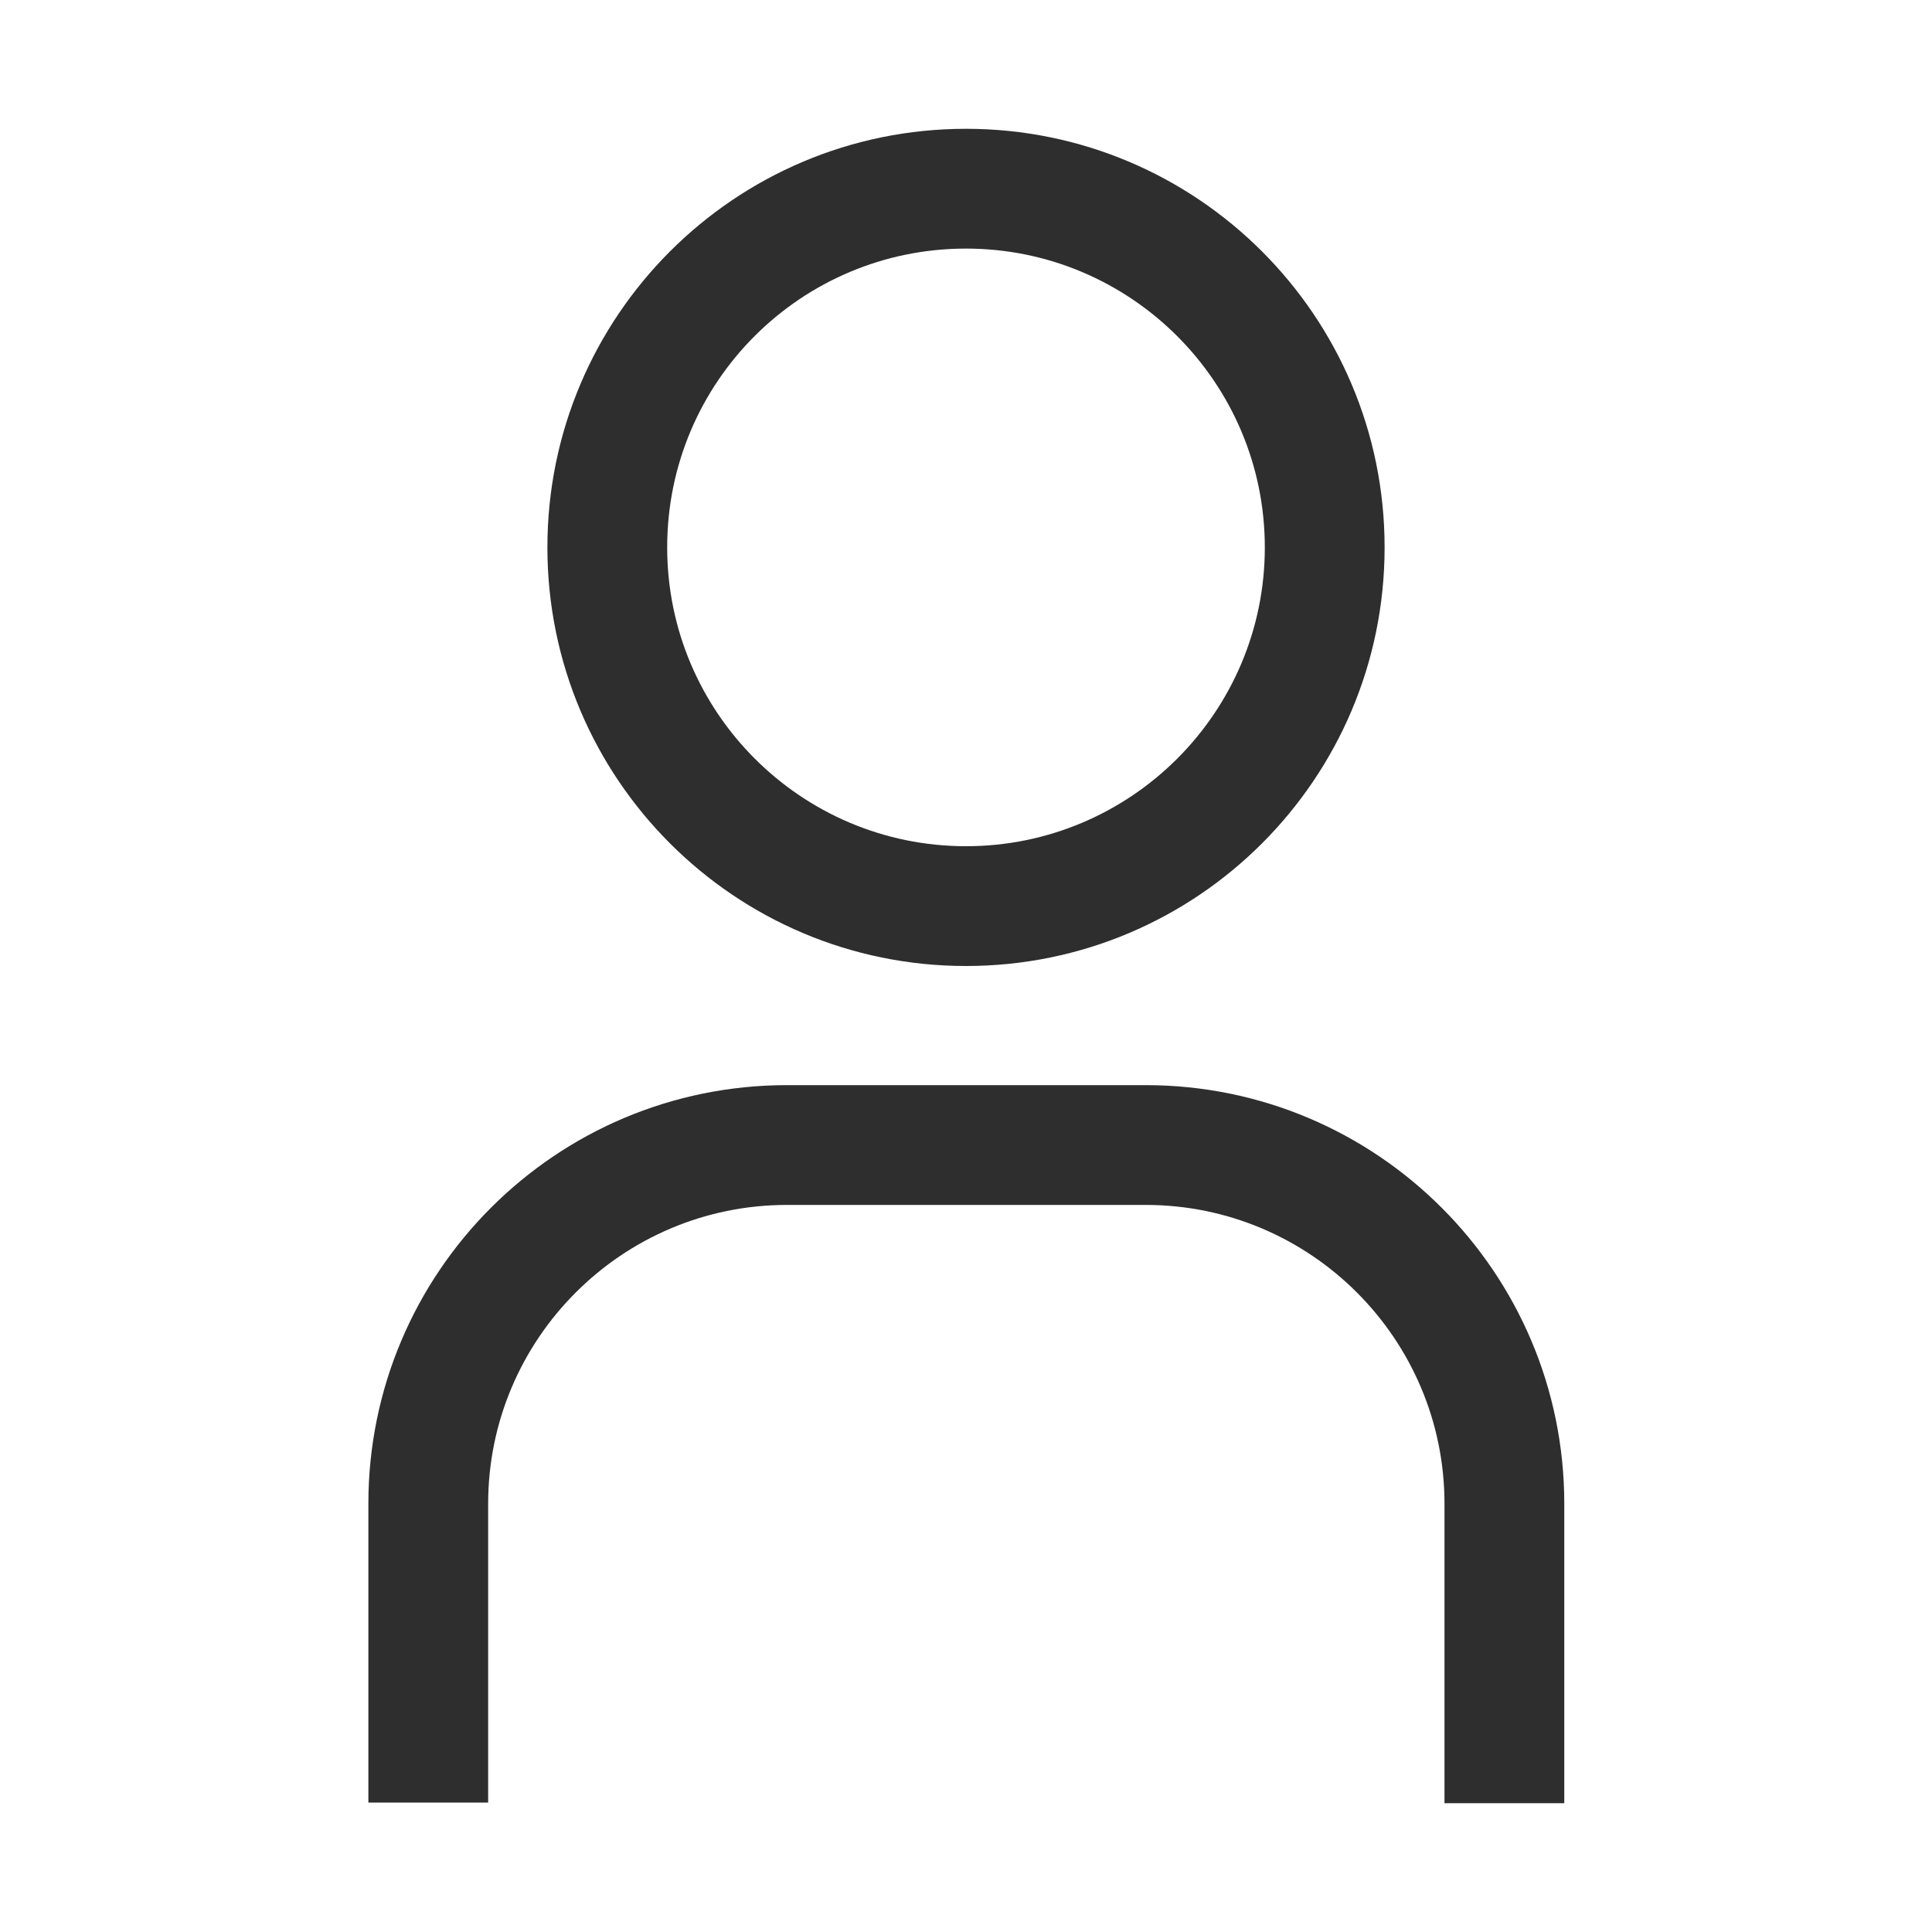
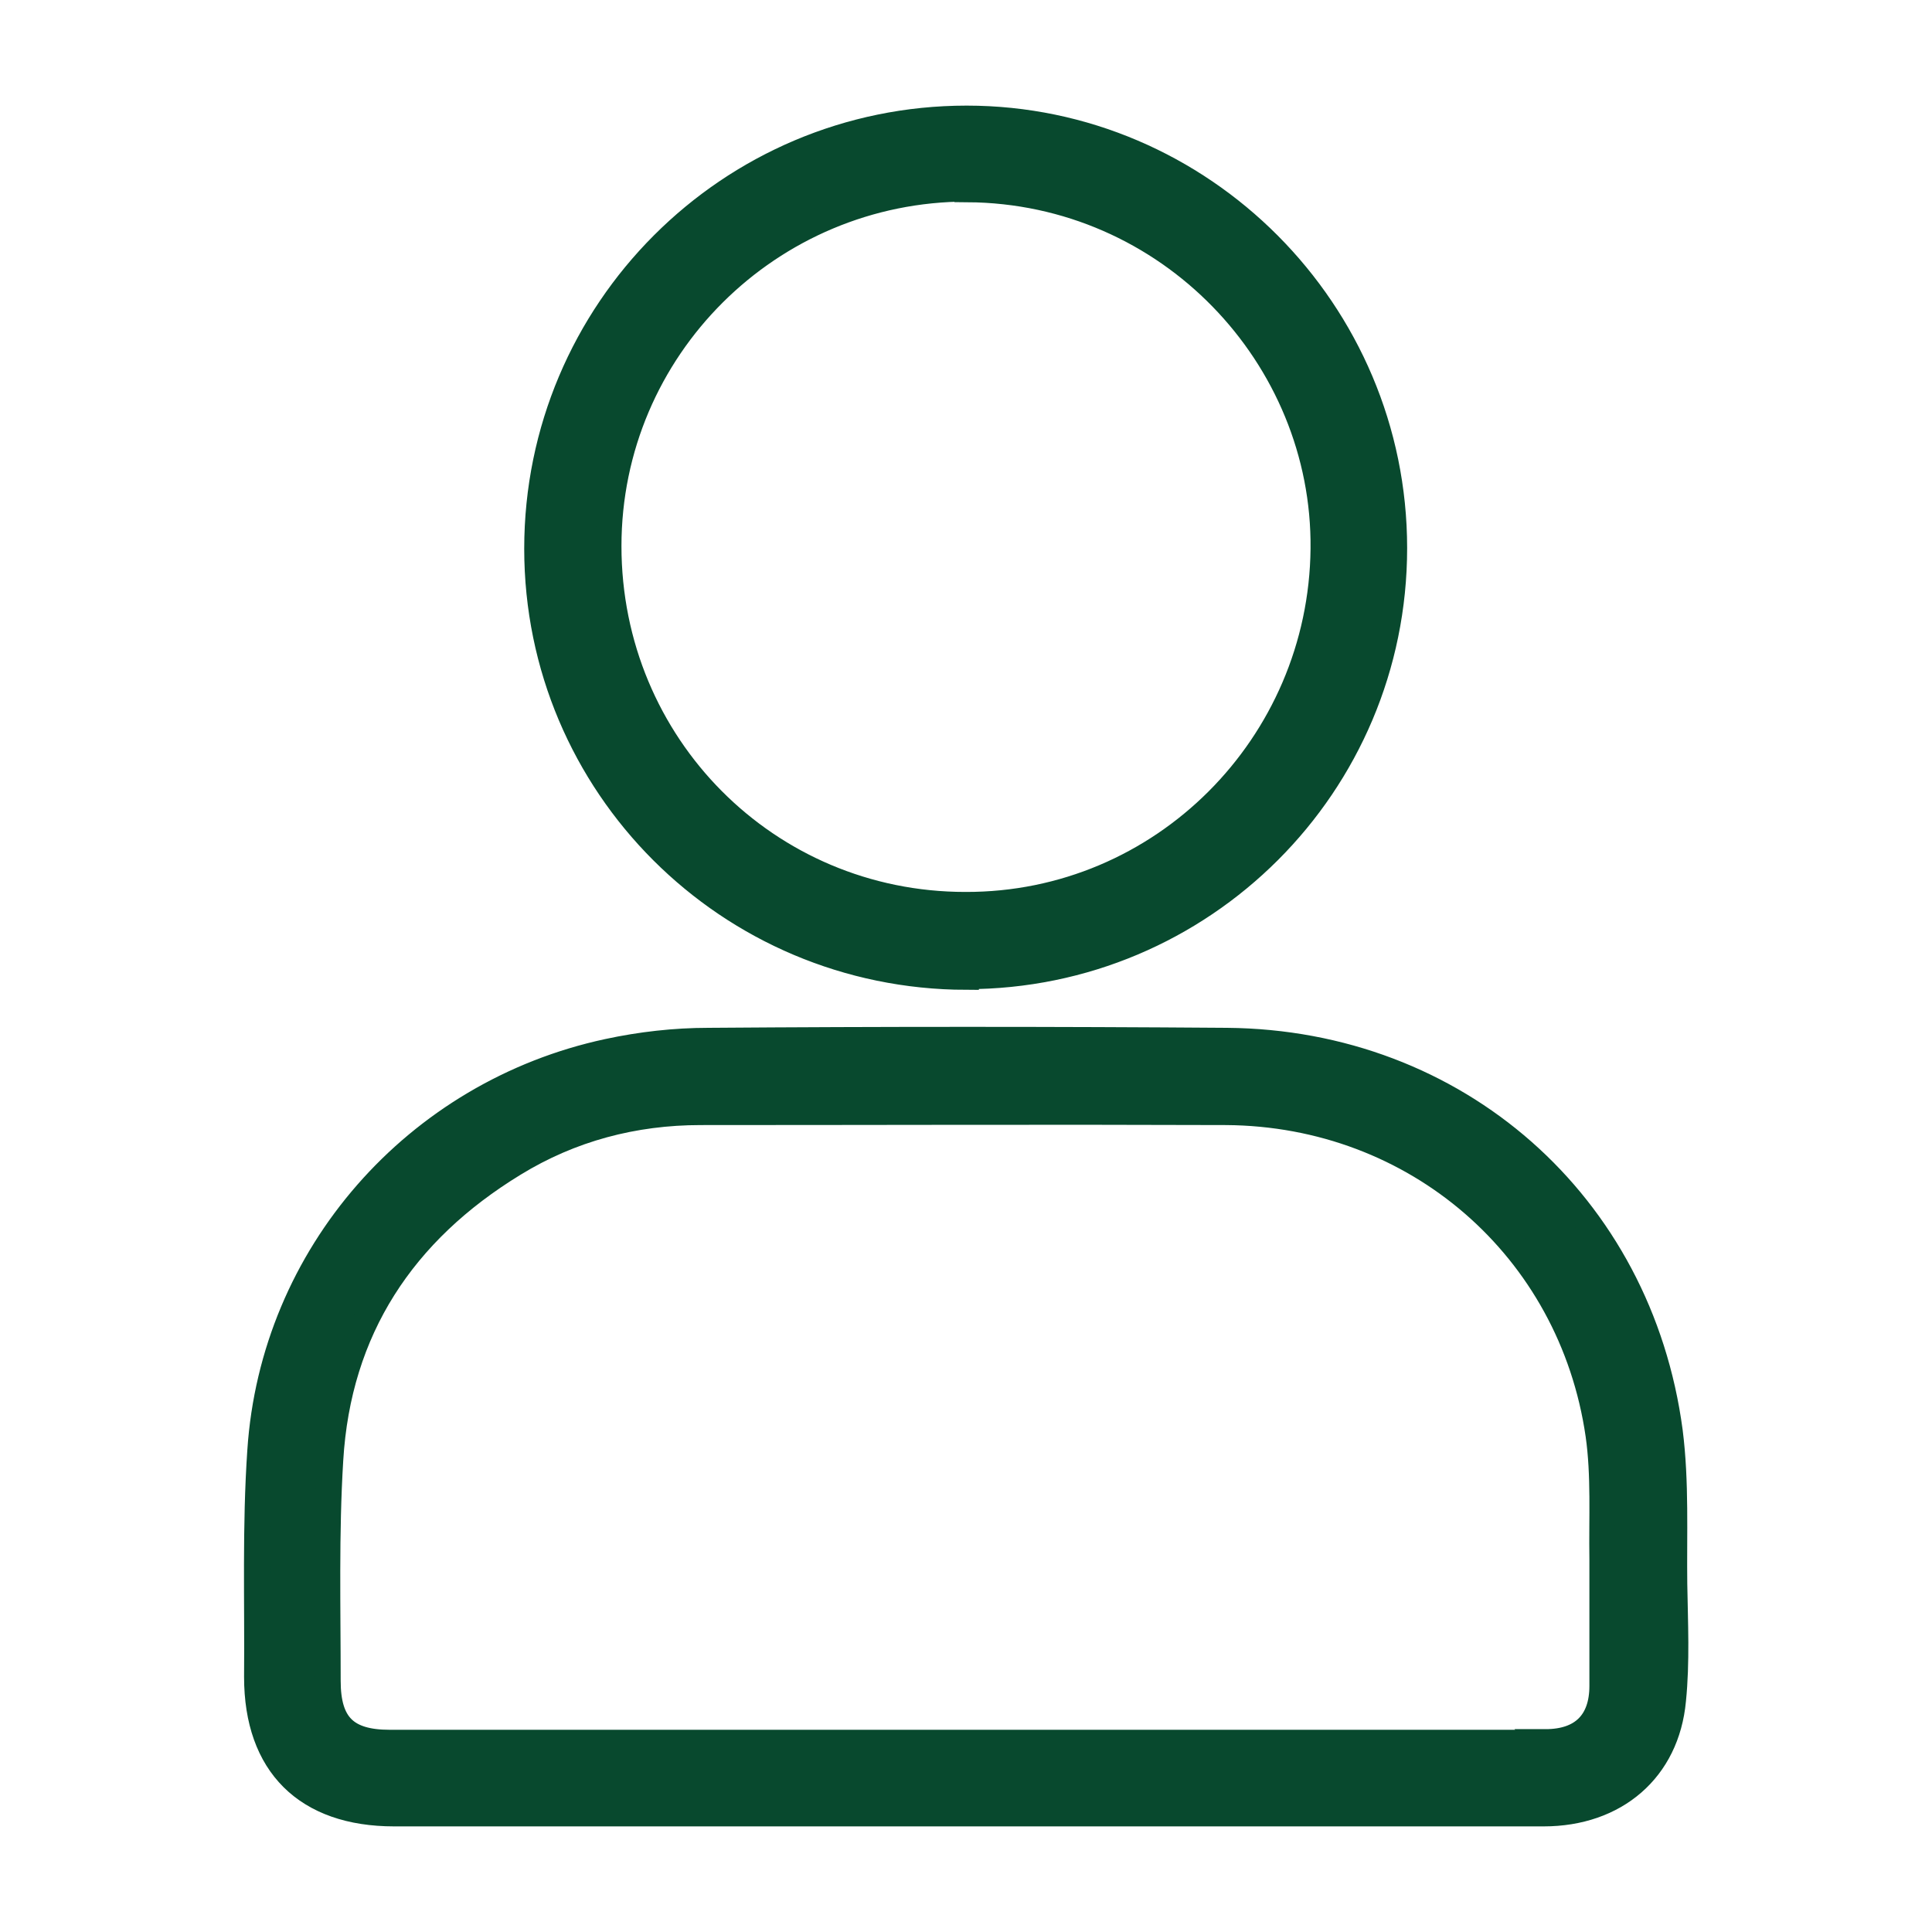
<svg xmlns="http://www.w3.org/2000/svg" id="Calque_1" data-name="Calque 1" viewBox="0 0 30 30">
  <defs>
    <style>
      .cls-1 {
-         fill: #2e2e2e;
-         stroke-width: 0px;
+         fill: #08492E;
+         stroke: #08492E;
+         stroke-miterlimit: 10;
+         stroke-width: .4px;
      }
    </style>
  </defs>
-   <path id="Tracé_3" data-name="Tracé 3" class="cls-1" d="m15,3.86c2.56,0,4.64,2.08,4.64,4.64,0,2.56-2.08,4.64-4.64,4.64-2.56,0-4.64-2.08-4.64-4.64h0c0-2.57,2.08-4.64,4.64-4.64m0-1.86c-3.59,0-6.5,2.91-6.5,6.5s2.91,6.5,6.5,6.5,6.5-2.91,6.5-6.5-2.91-6.5-6.5-6.5h0Z" />
-   <path id="Tracé_4" data-name="Tracé 4" class="cls-1" d="m24.29,28h-1.86v-4.65c0-2.56-2.08-4.64-4.64-4.64h-5.57c-2.56,0-4.64,2.08-4.64,4.64h0v4.64h-1.86v-4.64c0-3.59,2.91-6.5,6.5-6.5h5.57c3.59,0,6.5,2.91,6.5,6.5v4.65Z" />
+   <path class="cls-1" d="m26,24.61c-.01-.79.03-1.59-.07-2.38-.47-3.54-3.32-6.04-6.88-6.07-2.68-.02-5.37-.02-8.05,0-.52,0-1.05.06-1.56.17-2.98.64-5.2,3.16-5.4,6.2-.08,1.17-.04,2.34-.05,3.51,0,1.36.77,2.12,2.13,2.12,2.95,0,5.9,0,8.86,0s6,0,8.99,0c1.11,0,1.91-.68,2.01-1.76.06-.59.03-1.2.02-1.8Zm-1.99,2.45c-3.01,0-6.02,0-9.02,0s-5.96,0-8.94,0c-.68,0-.96-.28-.96-.96,0-1.14-.03-2.29.04-3.43.12-2.03,1.13-3.55,2.85-4.6.88-.54,1.86-.8,2.9-.8,2.72,0,5.44-.01,8.16,0,2.95.02,5.36,2.11,5.78,5.01.09.63.05,1.29.06,1.93,0,.66,0,1.31,0,1.97,0,.56-.31.87-.88.87Z" />
+   <path class="cls-1" d="m15,15.16c3.67,0,6.65-2.97,6.65-6.65,0-3.67-2.99-6.67-6.64-6.67-3.68,0-6.67,2.99-6.67,6.68,0,3.67,2.97,6.64,6.66,6.65Zm.02-12.22c3.13.02,5.56,2.6,5.53,5.58-.03,3.05-2.5,5.54-5.56,5.53-3.08,0-5.54-2.48-5.54-5.57,0-3.07,2.5-5.55,5.57-5.55Z" />
</svg>
